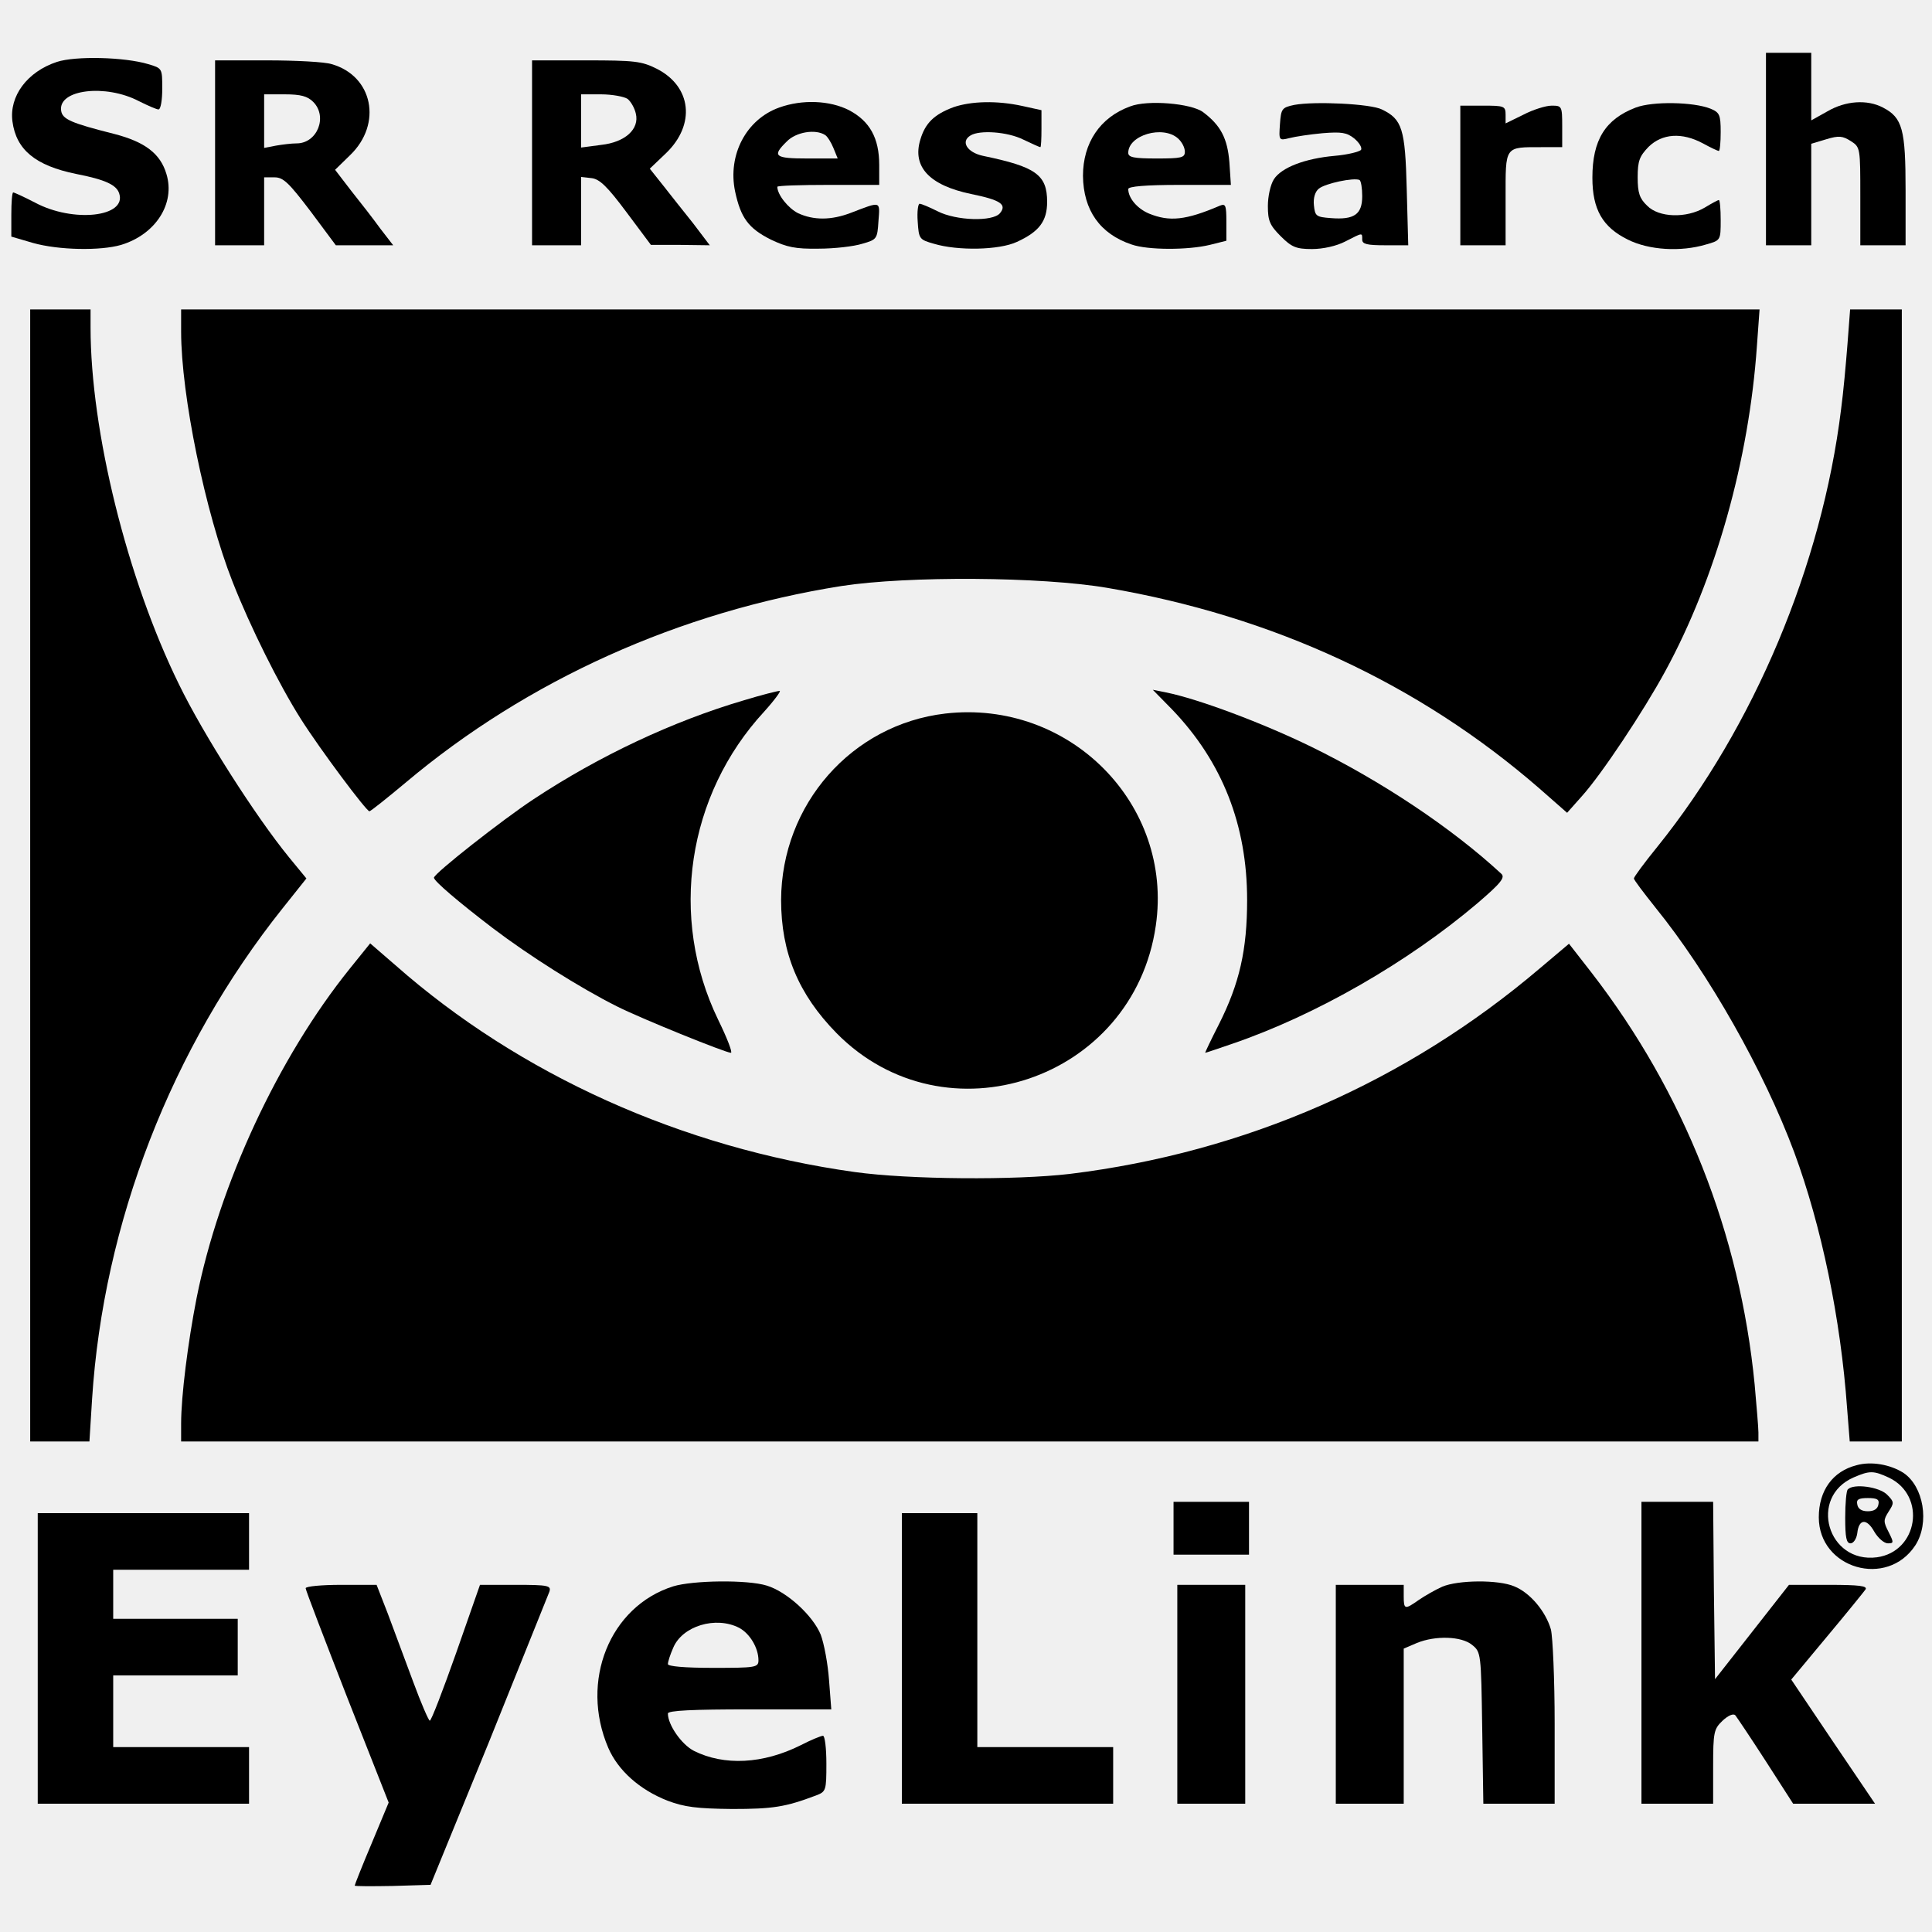
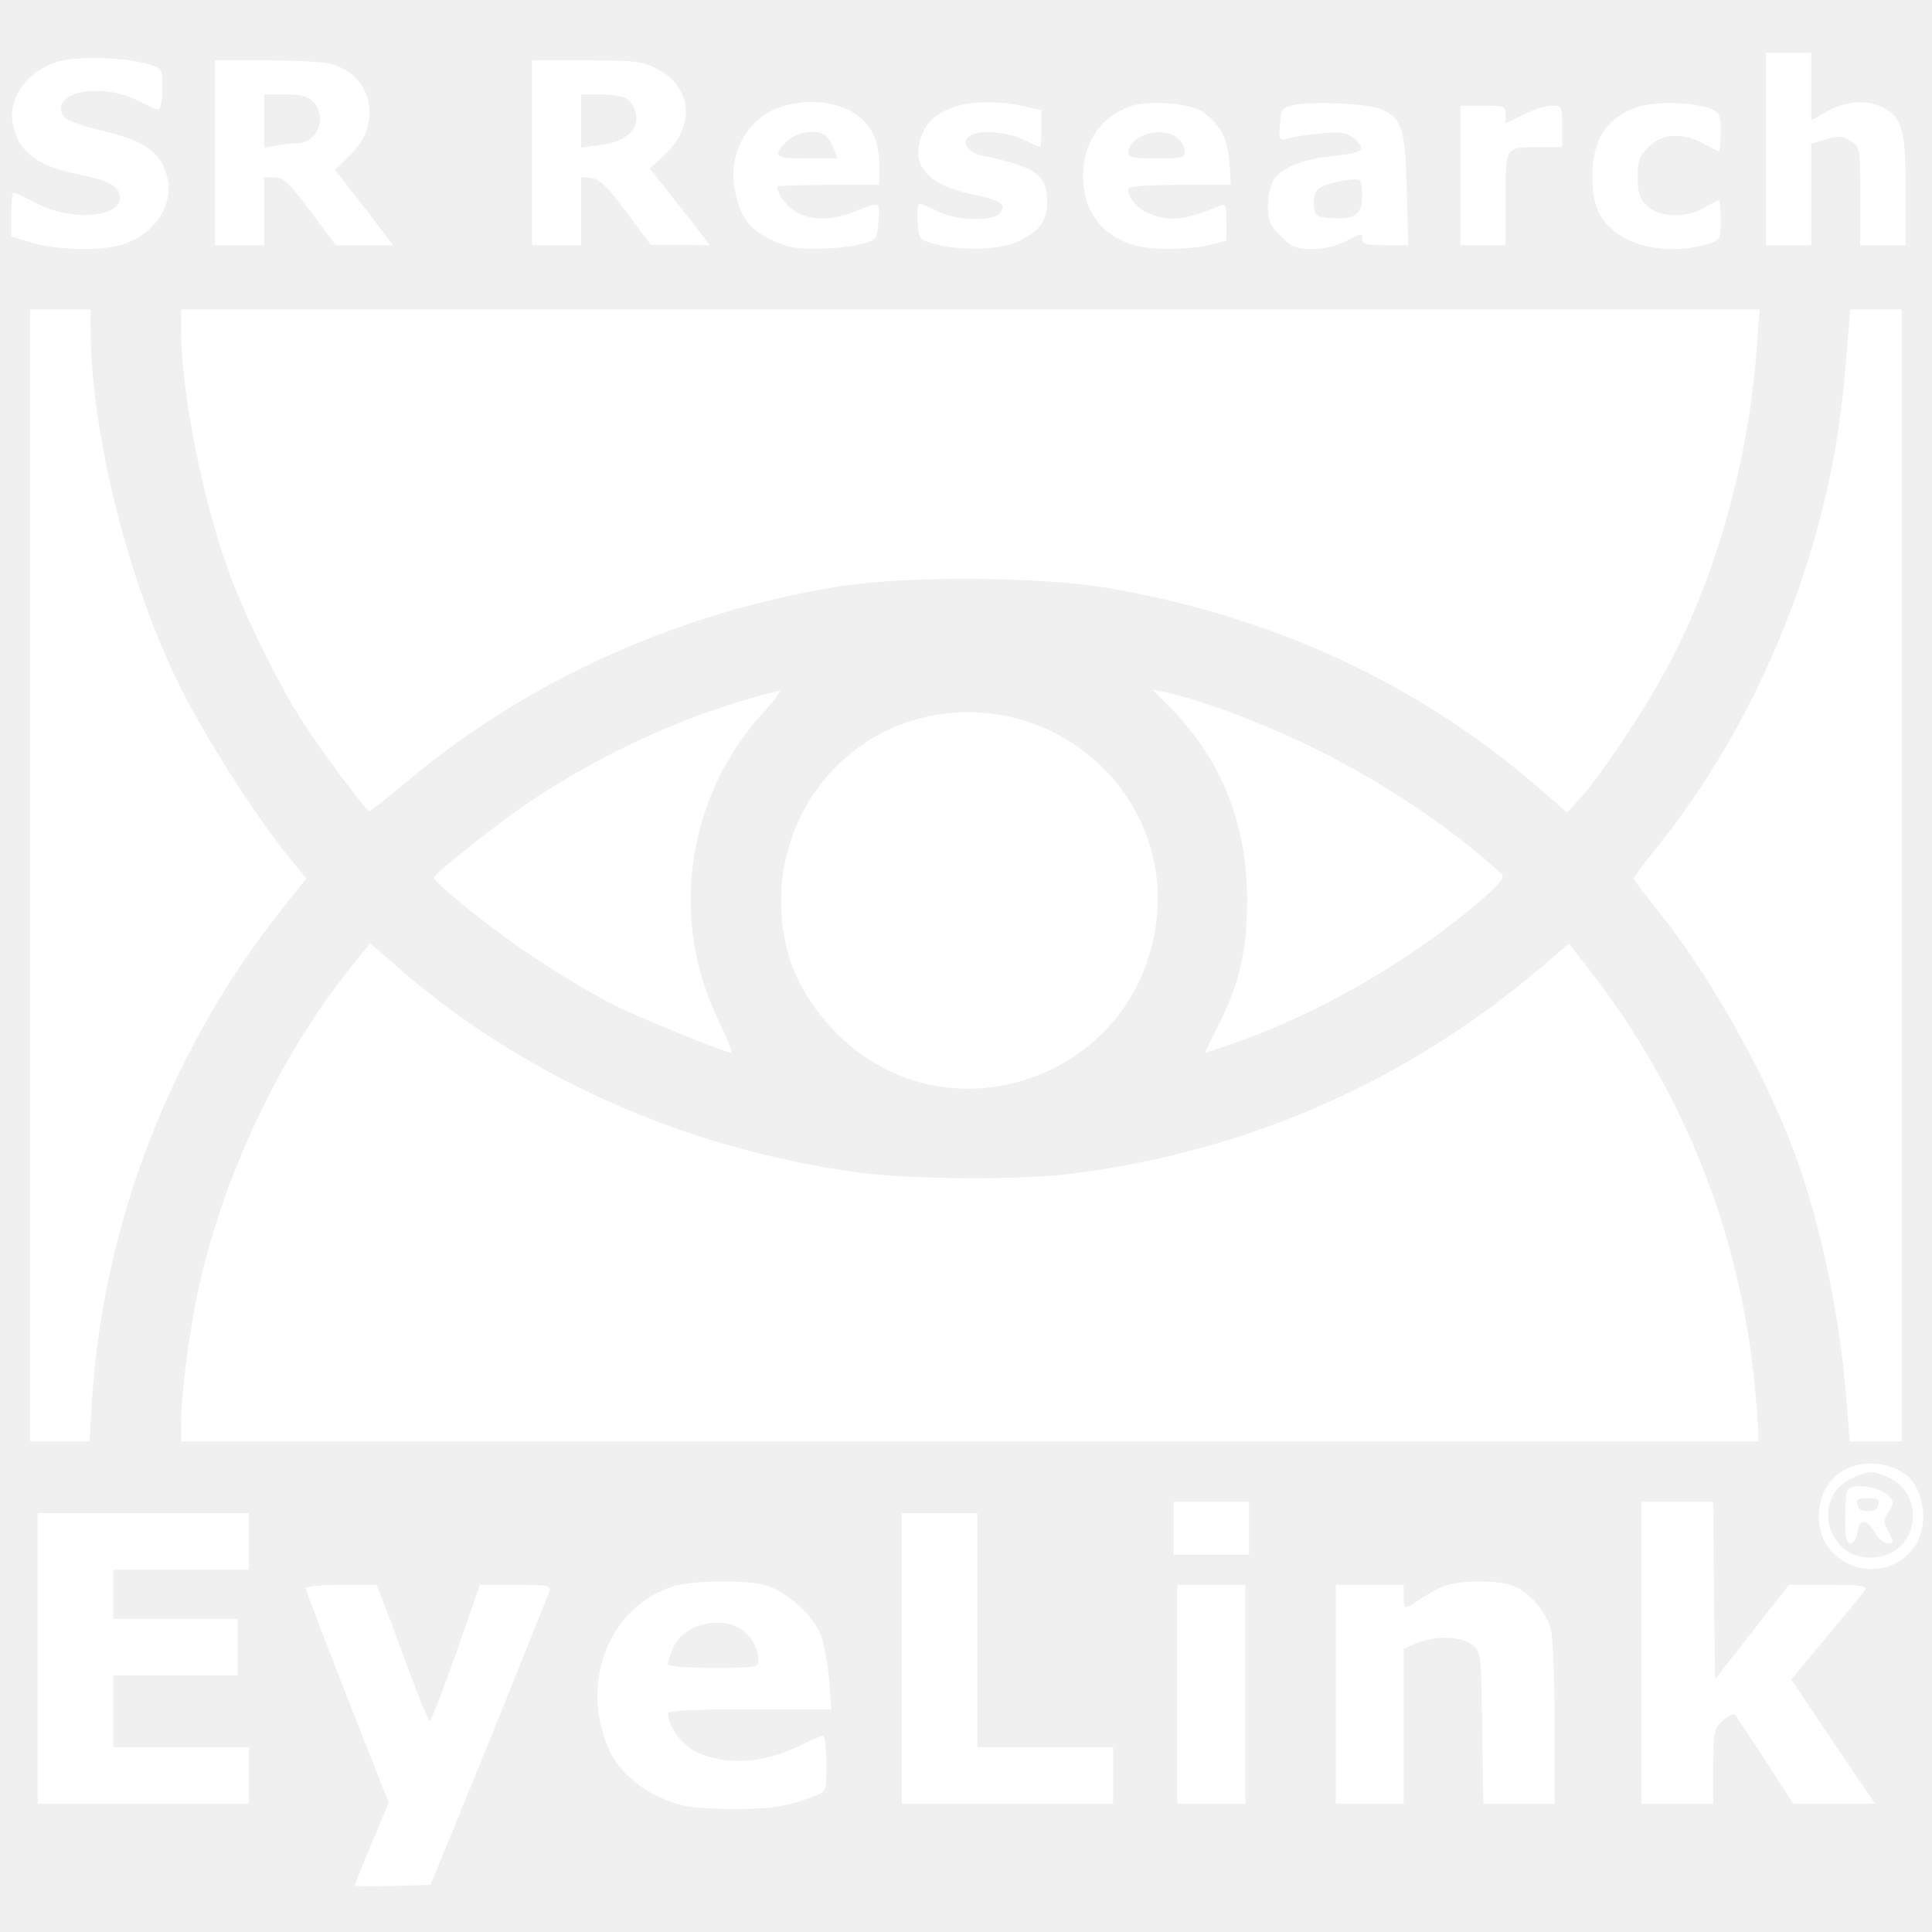
<svg xmlns="http://www.w3.org/2000/svg" version="1.0" width="512pt" height="512pt" viewBox="0 0 512 512" preserveAspectRatio="xMidYMid meet">
-   <g transform="translate(0,512) scale(0.1,-0.1)" fill="#000000" stroke="none">
+   <g transform="translate(0,512) scale(0.1,-0.1)" fill="#ffffff" stroke="none">
    <path d="M4680 4725 l0 -255 60 0 60 0 0 135 0 134 40 12 c33 10 43 9 65 -5 25 -16 25 -18 25 -146 l0 -130 60 0 60 0 0 145 c0 162 -8 193 -60 220 -42 22 -99 18 -147 -10 l-43 -24 0 90 0 89 -60 0 -60 0 0 -255z" />
    <path d="M151 4956 c-79 -26 -127 -91 -118 -158 10 -75 61 -117 169 -139 77 -15 107 -29 114 -52 20 -62 -122 -78 -223 -24 -29 15 -55 27 -58 27 -3 0 -5 -26 -5 -59 l0 -58 58 -17 c68 -19 178 -21 233 -5 92 28 144 110 120 188 -16 54 -57 85 -138 106 -115 29 -138 39 -141 62 -8 56 118 71 206 25 24 -12 47 -22 52 -22 6 0 10 25 10 55 0 54 0 54 -37 65 -63 19 -193 22 -242 6z" />
    <path d="M570 4715 l0 -245 65 0 65 0 0 90 0 90 28 0 c23 0 38 -15 95 -90 l67 -90 76 0 76 0 -34 44 c-18 25 -53 70 -77 100 l-43 56 40 39 c86 83 60 210 -49 241 -18 6 -96 10 -171 10 l-138 0 0 -245z m260 135 c39 -39 11 -110 -44 -110 -13 0 -38 -3 -55 -6 l-31 -6 0 71 0 71 55 0 c42 0 60 -5 75 -20z" />
    <path d="M1410 4715 l0 -245 65 0 65 0 0 91 0 90 27 -3 c22 -2 43 -23 93 -90 l65 -87 78 0 78 -1 -44 58 c-25 31 -61 77 -80 101 l-35 44 43 41 c79 76 68 177 -25 224 -40 20 -59 22 -187 22 l-143 0 0 -245z m253 143 c9 -7 19 -25 22 -39 10 -41 -28 -76 -92 -83 l-53 -7 0 71 0 70 53 0 c29 0 61 -6 70 -12z" />
    <path d="M2065 4835 c-87 -31 -137 -125 -117 -222 15 -70 35 -98 95 -128 42 -20 65 -25 126 -24 42 0 94 6 116 13 39 11 40 13 43 60 4 54 8 53 -73 22 -52 -20 -99 -20 -140 -1 -26 13 -55 49 -55 70 0 3 61 5 135 5 l135 0 0 53 c0 71 -25 116 -80 145 -51 26 -124 29 -185 7z m122 -73 c6 -4 16 -20 22 -35 l11 -27 -80 0 c-87 0 -95 6 -55 45 24 25 76 34 102 17z" />
    <path d="M2527 4836 c-51 -19 -75 -42 -88 -86 -22 -72 24 -121 134 -144 79 -16 96 -28 77 -51 -19 -23 -116 -20 -165 5 -22 11 -43 20 -48 20 -4 0 -7 -21 -5 -47 3 -46 4 -48 43 -59 63 -19 173 -17 220 5 59 27 80 55 80 106 0 72 -30 93 -170 122 -42 9 -60 38 -33 54 24 15 98 10 140 -11 23 -11 43 -20 45 -20 2 0 3 22 3 49 l0 49 -50 11 c-68 15 -136 13 -183 -3z" />
    <path d="M2995 4838 c-80 -29 -125 -97 -125 -184 1 -91 45 -154 129 -182 43 -15 149 -15 207 -1 l44 11 0 50 c0 44 -2 49 -17 43 -91 -39 -134 -43 -188 -21 -31 13 -55 41 -55 65 0 7 46 11 136 11 l136 0 -4 60 c-5 63 -23 98 -70 133 -31 23 -147 33 -193 15z m127 -85 c10 -9 18 -24 18 -35 0 -16 -9 -18 -75 -18 -60 0 -75 3 -75 15 0 47 92 74 132 38z" />
    <path d="M3430 4842 c-33 -7 -35 -10 -38 -51 -3 -43 -3 -44 25 -37 15 4 55 10 88 13 50 4 64 2 84 -14 13 -11 21 -24 18 -30 -4 -5 -35 -13 -70 -16 -79 -7 -141 -31 -161 -62 -9 -14 -16 -45 -16 -71 0 -39 5 -51 34 -80 29 -29 41 -34 83 -34 29 0 65 8 88 20 47 24 45 24 45 5 0 -12 13 -15 61 -15 l61 0 -4 148 c-4 161 -12 186 -66 212 -30 15 -178 22 -232 12z m180 -242 c0 -48 -21 -63 -83 -58 -39 3 -42 5 -45 34 -2 19 3 36 13 44 17 14 93 30 108 23 4 -3 7 -22 7 -43z" />
    <path d="M4335 4835 c-81 -31 -115 -86 -115 -186 0 -84 27 -131 94 -164 56 -28 140 -33 207 -13 39 11 39 11 39 65 0 29 -2 53 -5 53 -2 0 -19 -9 -37 -20 -49 -29 -122 -27 -153 5 -20 19 -25 34 -25 75 0 44 5 56 29 81 36 35 88 39 144 9 20 -11 39 -20 42 -20 3 0 5 23 5 50 0 46 -3 52 -27 62 -45 18 -153 20 -198 3z" />
    <path d="M3870 4655 l0 -185 60 0 60 0 0 124 c0 141 -4 136 98 136 l52 0 0 55 c0 54 -1 55 -28 55 -16 0 -50 -11 -75 -24 l-47 -23 0 23 c0 23 -4 24 -60 24 l-60 0 0 -185z" />
    <path d="M80 2800 l0 -1500 79 0 78 0 7 112 c30 467 210 931 505 1301 l63 79 -46 56 c-89 109 -228 327 -292 459 -137 279 -234 671 -234 945 l0 48 -80 0 -80 0 0 -1500z" />
    <path d="M480 4241 c0 -168 64 -479 136 -662 47 -120 124 -274 181 -364 52 -82 174 -245 182 -245 3 0 47 35 96 76 323 272 726 453 1155 521 175 27 530 25 705 -5 439 -75 825 -254 1144 -531 l74 -65 40 45 c52 58 163 225 220 330 134 246 222 560 243 862 l7 97 -2092 0 -2091 0 0 -59z" />
    <path d="M4896 4208 c-4 -51 -11 -129 -17 -173 -51 -414 -231 -841 -486 -1158 -35 -43 -63 -81 -63 -85 0 -4 26 -38 57 -77 141 -174 288 -434 368 -649 72 -195 123 -440 140 -678 l7 -88 69 0 69 0 0 1500 0 1500 -69 0 -68 0 -7 -92z" />
    <path d="M1971 3264 c-187 -55 -383 -147 -557 -262 -82 -54 -264 -197 -264 -208 0 -9 66 -65 155 -133 96 -73 232 -159 330 -208 61 -31 288 -123 302 -123 5 0 -10 39 -34 88 -131 271 -82 595 122 816 28 31 46 56 41 55 -6 0 -49 -11 -95 -25z" />
    <path d="M3107 3239 c132 -138 198 -305 198 -504 0 -132 -20 -221 -75 -330 -21 -41 -37 -75 -36 -75 2 0 34 11 72 24 222 76 465 216 649 372 63 54 75 69 63 79 -132 122 -319 246 -503 336 -129 63 -300 127 -385 144 l-35 7 52 -53z" />
    <path d="M2505 3229 c-248 -29 -434 -241 -435 -494 0 -140 46 -250 147 -353 288 -292 787 -125 846 285 47 322 -229 600 -558 562z" />
    <path d="M927 2553 c-190 -236 -346 -572 -406 -873 -23 -117 -41 -260 -41 -332 l0 -48 2090 0 2090 0 0 24 c0 13 -5 70 -10 127 -39 400 -187 774 -432 1091 l-60 77 -77 -65 c-354 -301 -781 -488 -1246 -545 -145 -17 -426 -15 -570 5 -458 64 -888 258 -1217 548 l-67 58 -54 -67z" />
    <path d="M4920 1237 c-63 -16 -100 -67 -100 -138 0 -136 181 -189 256 -74 38 59 22 156 -32 192 -35 22 -85 31 -124 20z m86 -33 c100 -48 77 -196 -32 -211 -131 -17 -182 160 -61 212 42 18 52 18 93 -1z" />
    <path d="M4897 1173 c-4 -3 -7 -37 -7 -75 0 -52 3 -68 14 -68 8 0 16 12 18 27 4 38 25 40 45 4 10 -17 26 -31 36 -31 16 0 16 2 2 30 -14 27 -14 32 0 54 15 23 15 26 -4 45 -21 21 -89 30 -104 14z m81 -40 c-2 -12 -12 -18 -28 -18 -16 0 -26 6 -28 18 -3 13 3 17 28 17 25 0 31 -4 28 -17z" />
    <path d="M3110 1070 l0 -70 100 0 100 0 0 70 0 70 -100 0 -100 0 0 -70z" />
    <path d="M4350 740 l0 -400 95 0 95 0 0 98 c0 92 2 100 25 122 15 14 29 20 34 14 4 -5 41 -60 81 -122 l72 -112 109 0 108 0 -111 164 -111 165 94 113 c52 62 98 119 103 126 5 9 -16 12 -98 12 l-105 0 -98 -125 -98 -125 -3 235 -2 235 -95 0 -95 0 0 -400z" />
    <path d="M100 725 l0 -385 280 0 280 0 0 75 0 75 -180 0 -180 0 0 95 0 95 165 0 165 0 0 75 0 75 -165 0 -165 0 0 65 0 65 180 0 180 0 0 75 0 75 -280 0 -280 0 0 -385z" />
    <path d="M2390 725 l0 -385 280 0 280 0 0 75 0 75 -180 0 -180 0 0 310 0 310 -100 0 -100 0 0 -385z" />
    <path d="M1784 916 c-168 -53 -248 -251 -172 -428 26 -60 83 -111 157 -140 45 -17 78 -21 171 -22 108 0 141 5 223 36 26 10 27 13 27 84 0 41 -4 74 -9 74 -5 0 -32 -11 -59 -25 -100 -50 -203 -55 -283 -15 -33 17 -69 69 -69 99 0 8 66 11 216 11 l217 0 -6 78 c-3 42 -13 96 -22 120 -21 51 -90 114 -143 130 -51 16 -196 14 -248 -2z m175 -110 c28 -15 51 -53 51 -86 0 -19 -8 -20 -120 -20 -76 0 -120 4 -120 10 0 6 6 25 14 43 24 58 113 85 175 53z" />
    <path d="M3822 915 c-18 -8 -46 -24 -62 -35 -37 -26 -40 -26 -40 10 l0 30 -90 0 -90 0 0 -290 0 -290 90 0 90 0 0 206 0 205 35 15 c49 20 118 18 146 -5 24 -19 24 -23 27 -220 l3 -201 95 0 94 0 0 213 c0 116 -5 229 -10 249 -14 48 -55 97 -97 114 -42 18 -149 17 -191 -1z" />
    <path d="M810 911 c0 -5 50 -135 110 -289 l110 -279 -45 -108 c-25 -59 -45 -110 -45 -112 0 -2 45 -2 101 -1 l100 3 155 379 c84 209 156 388 160 398 5 16 -3 18 -89 18 l-95 0 -63 -180 c-35 -99 -66 -180 -70 -180 -3 0 -23 46 -44 103 -21 56 -51 137 -67 180 l-30 77 -94 0 c-52 0 -94 -4 -94 -9z" />
    <path d="M3120 630 l0 -290 90 0 90 0 0 290 0 290 -90 0 -90 0 0 -290z" />
  </g>
</svg>
